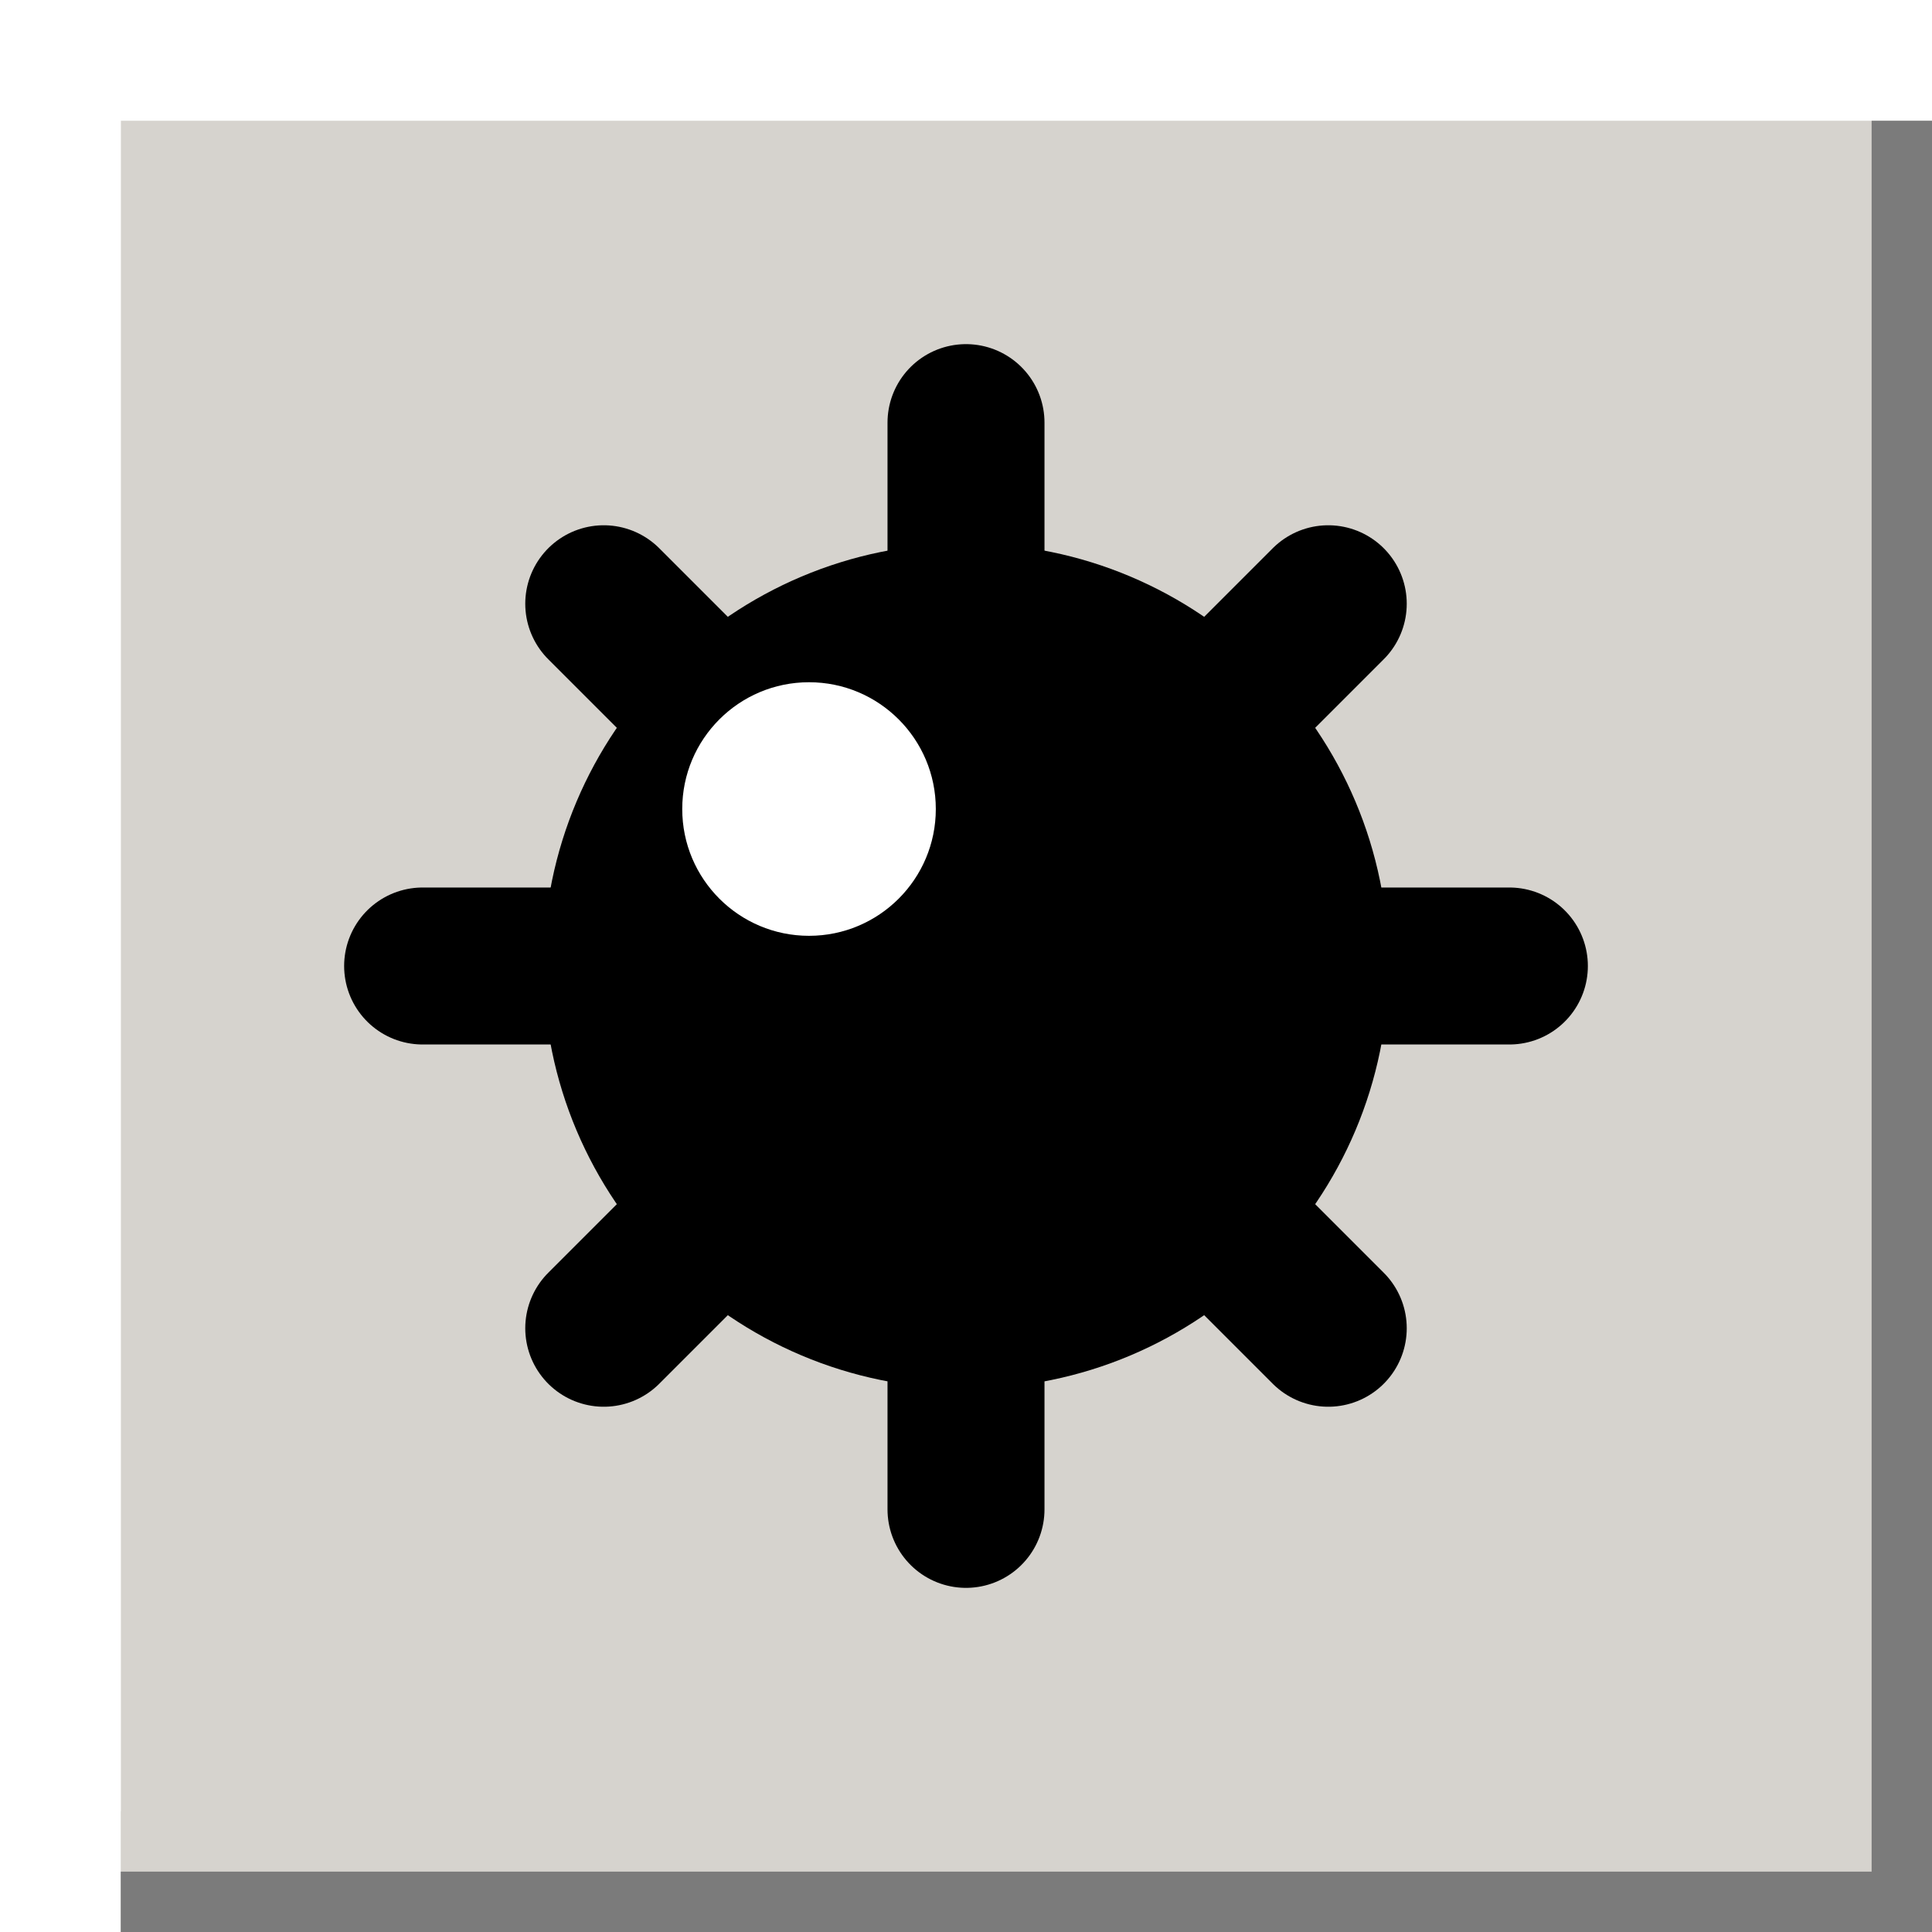
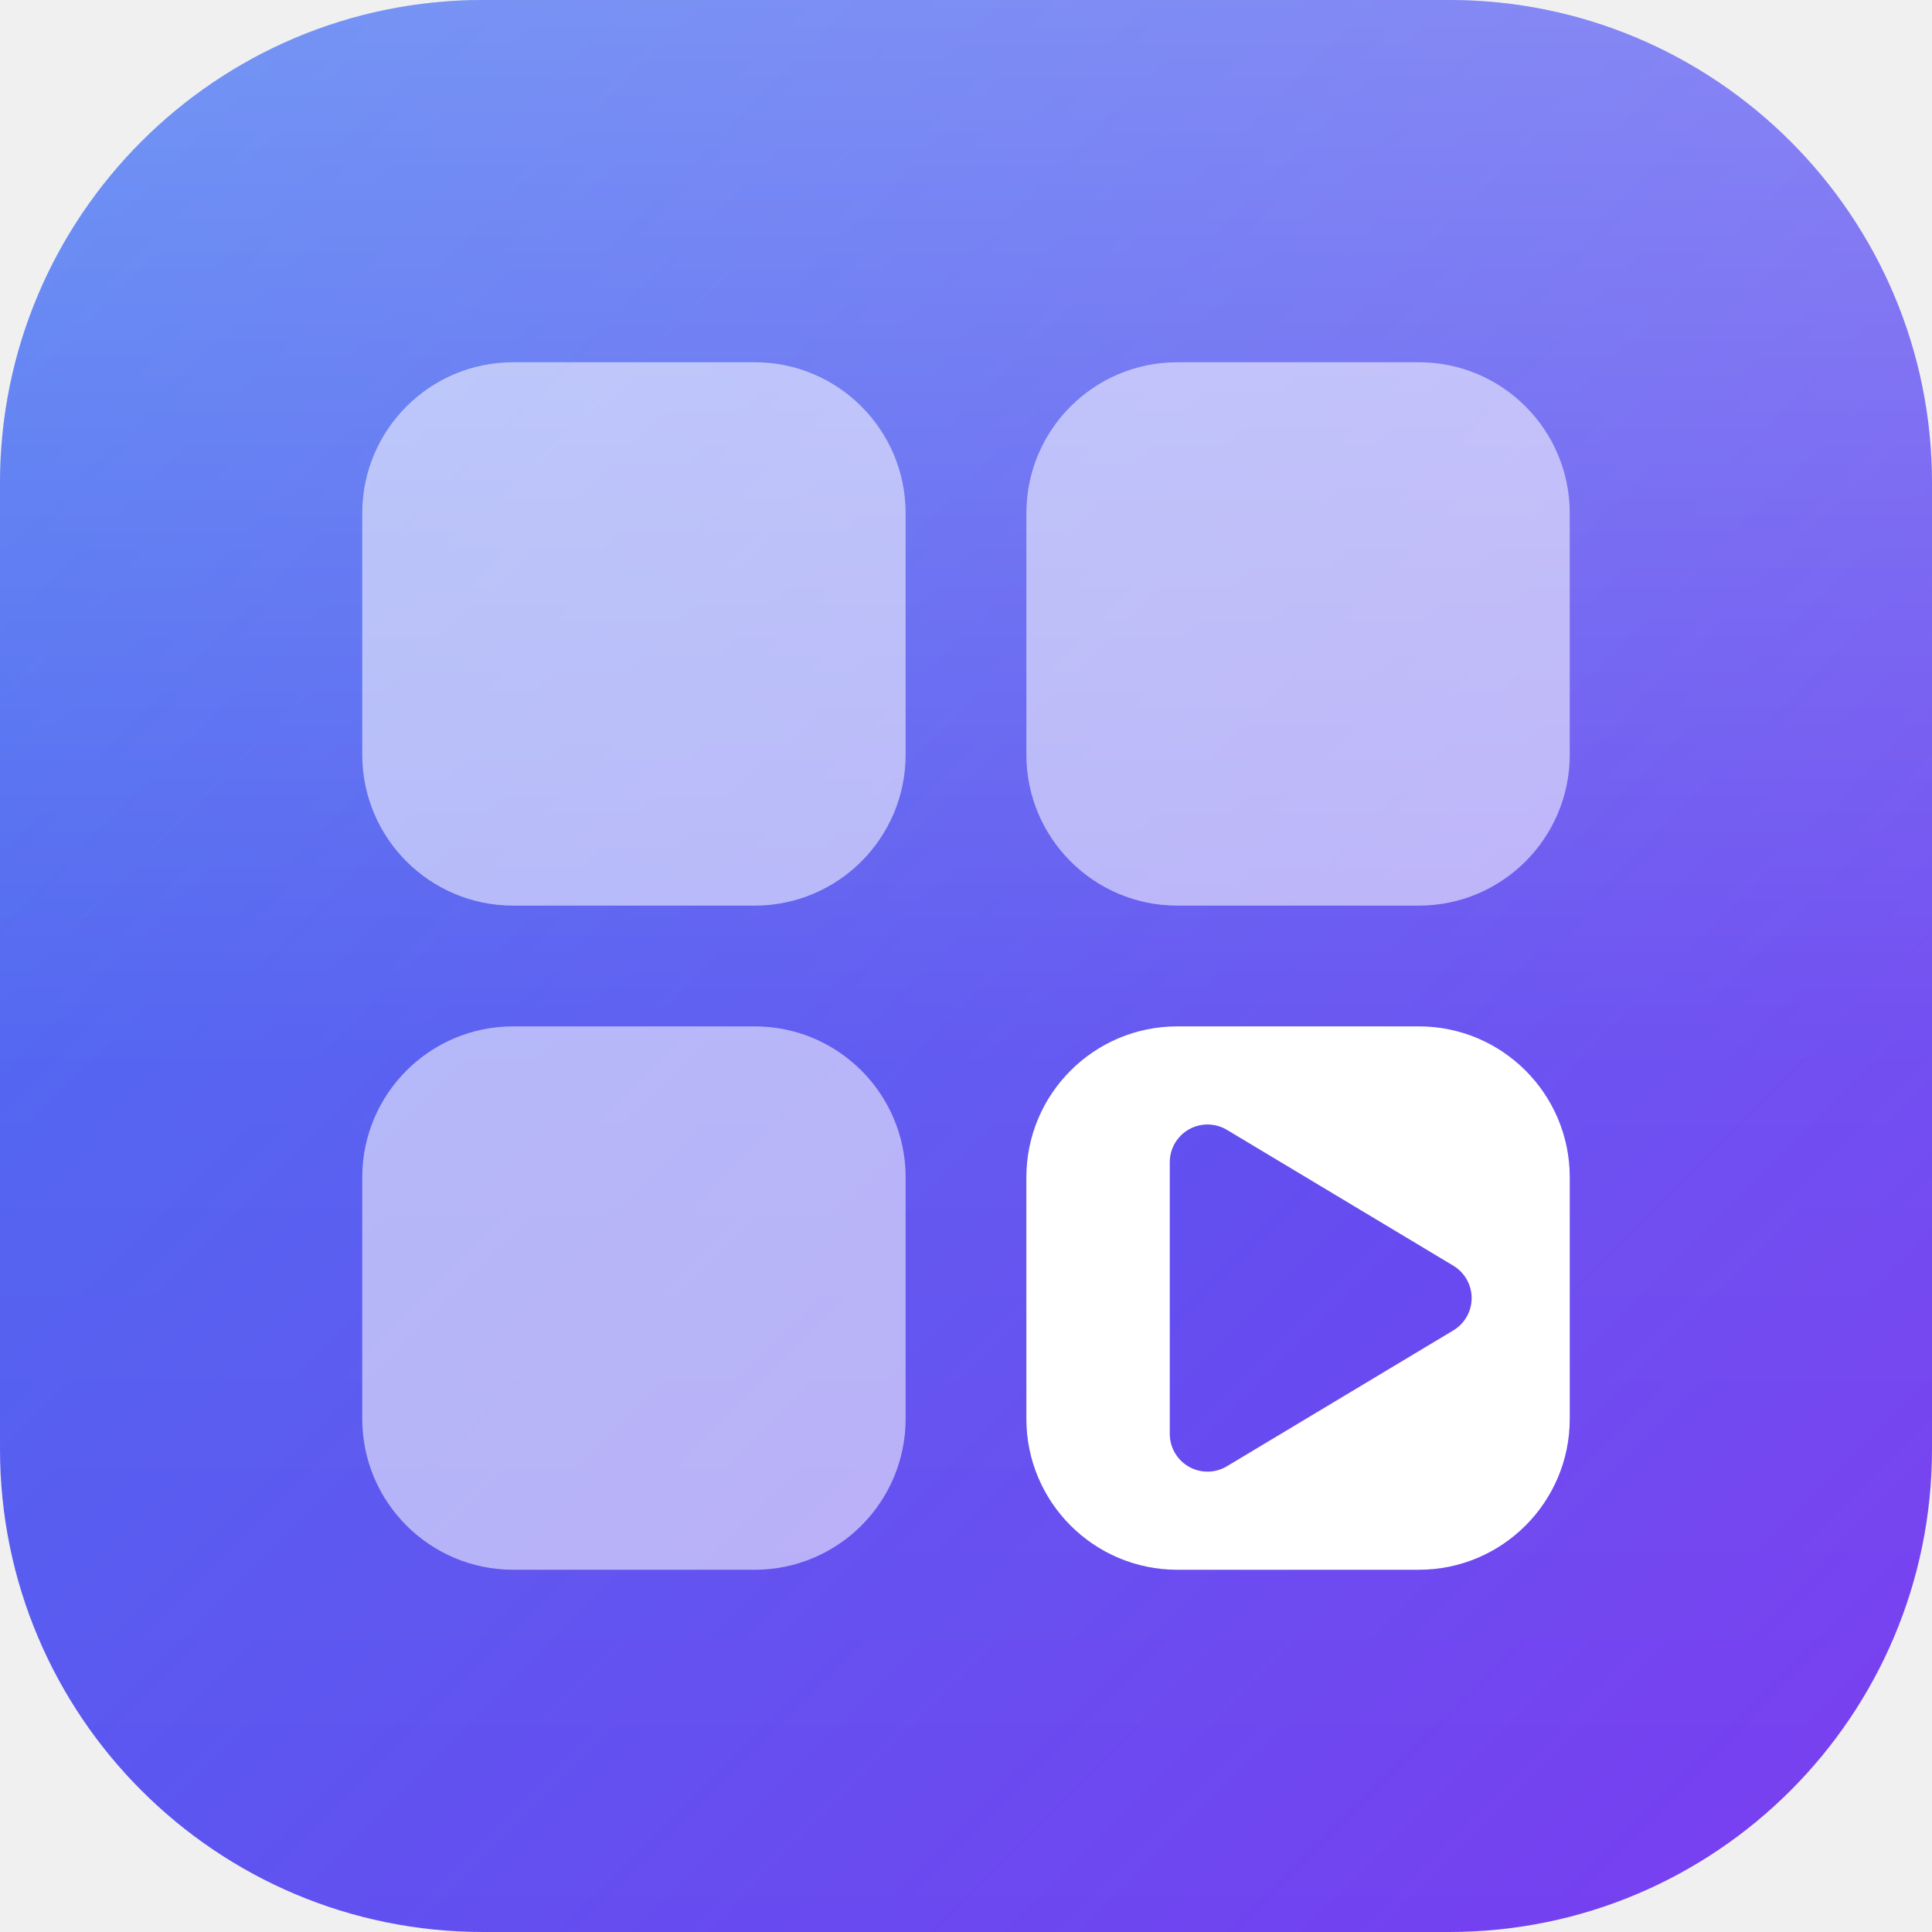
- <svg xmlns="http://www.w3.org/2000/svg" viewBox="0 0 32 32" width="32" height="32">
-   <rect width="32" height="32" fill="#d6d3ce" />
-   <path d="M0 0h32v2H2v28H0z" fill="#fff" />
-   <path d="M0 0h2v32h30v0H0z" fill="#fff" />
-   <path d="M2 32h30V2" fill="none" stroke="#7b7b7b" stroke-width="2" />
-   <g stroke="#000" stroke-width="2.6" stroke-linecap="round">
-     <line x1="16" y1="7" x2="16" y2="25" />
-     <line x1="7" y1="16" x2="25" y2="16" />
-     <line x1="10" y1="10" x2="22" y2="22" />
-     <line x1="22" y1="10" x2="10" y2="22" />
+ <svg xmlns="http://www.w3.org/2000/svg" viewBox="0 0 64 64" width="64" height="64" role="img" aria-label="Game Center">
+   <defs>
+     <linearGradient id="tile" gradientUnits="userSpaceOnUse" x1="0" y1="0" x2="64" y2="64">
+       <stop offset="0" stop-color="#3b6ff0" />
+       <stop offset="1" stop-color="#7b3bf0" />
+     </linearGradient>
+     <linearGradient id="sheen" x1="0" y1="0" x2="0" y2="1">
+       <stop offset="0" stop-color="#fff" stop-opacity=".28" />
+       <stop offset=".55" stop-color="#fff" stop-opacity=".04" />
+       <stop offset="1" stop-color="#fff" stop-opacity="0" />
+     </linearGradient>
+   </defs>
+   <rect width="64" height="64" rx="16" fill="url(#tile)" />
+   <rect width="64" height="64" rx="16" fill="url(#sheen)" />
+   <g fill="#fff" fill-opacity=".55">
+     <rect x="12" y="12" width="18" height="18" rx="5" />
+     <rect x="34" y="12" width="18" height="18" rx="5" />
+     <rect x="12" y="34" width="18" height="18" rx="5" />
  </g>
-   <circle cx="16" cy="16" r="7" fill="#000" />
-   <circle cx="13.4" cy="13.4" r="2.1" fill="#fff" />
+   <rect x="34" y="34" width="18" height="18" rx="5" fill="#fff" />
+   <path d="M40 38.5 L47.5 43 L40 47.5 Z" fill="url(#tile)" stroke="url(#tile)" stroke-width="2.5" stroke-linejoin="round" />
</svg>
